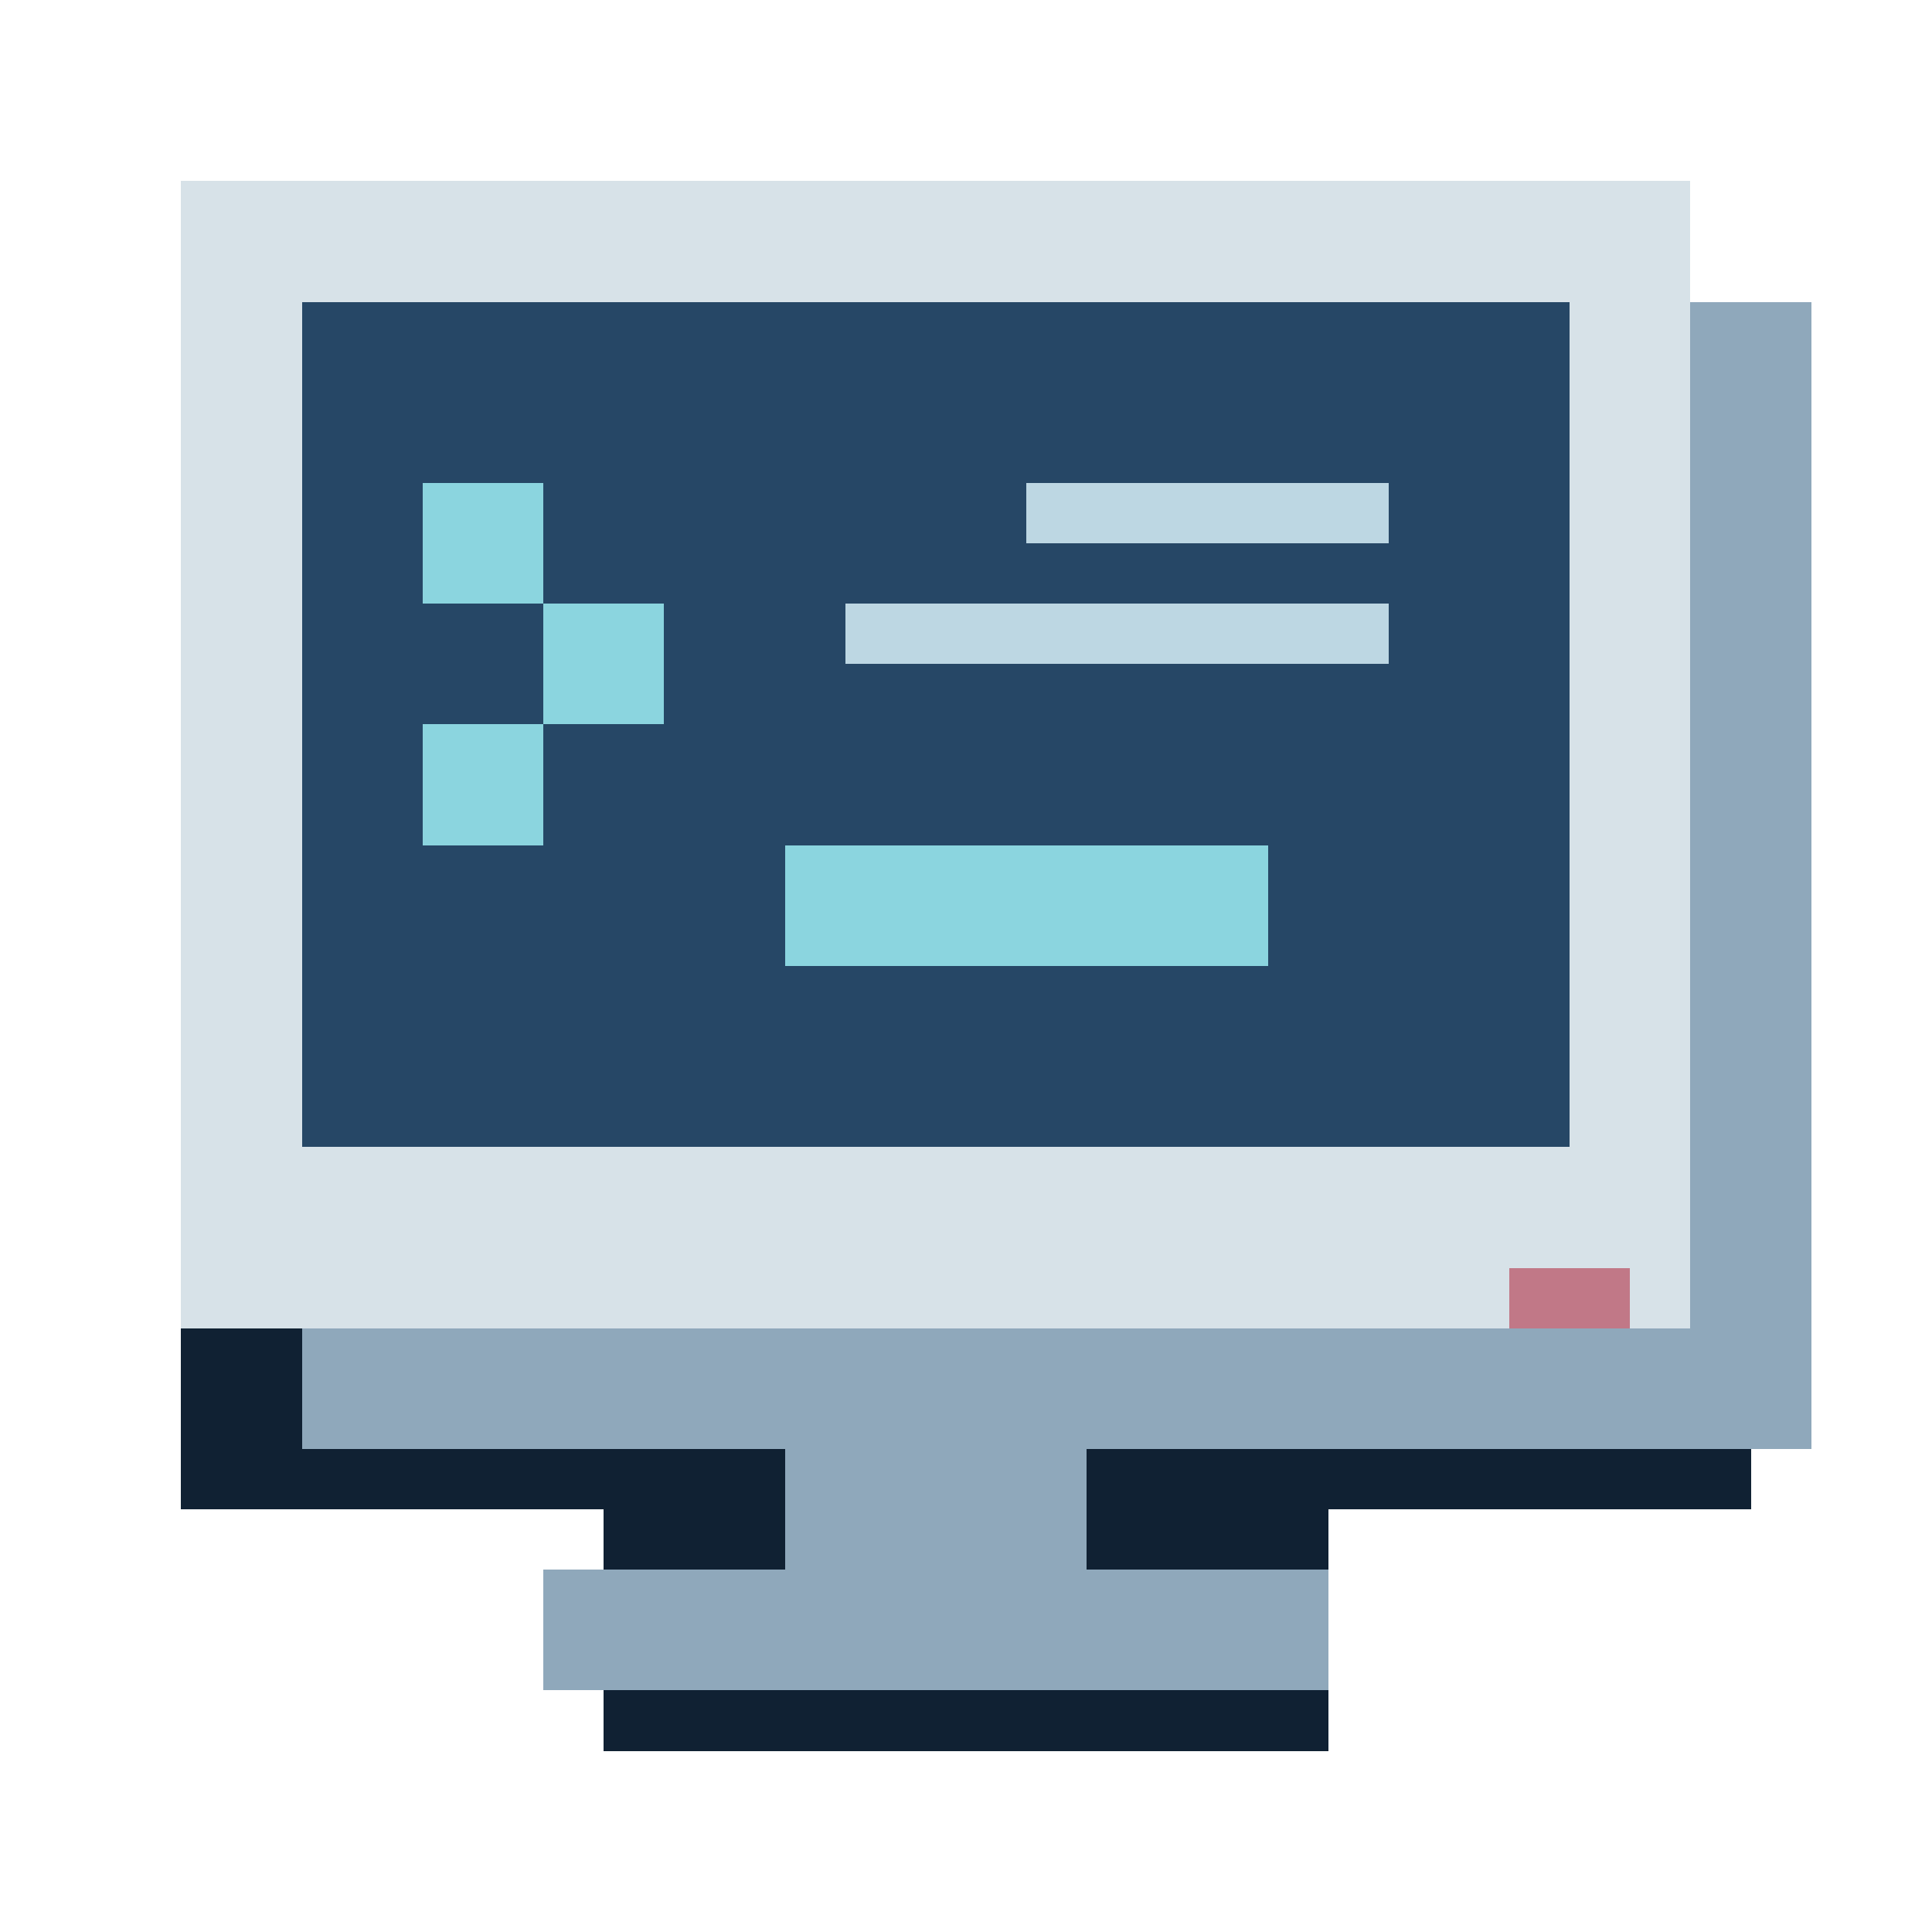
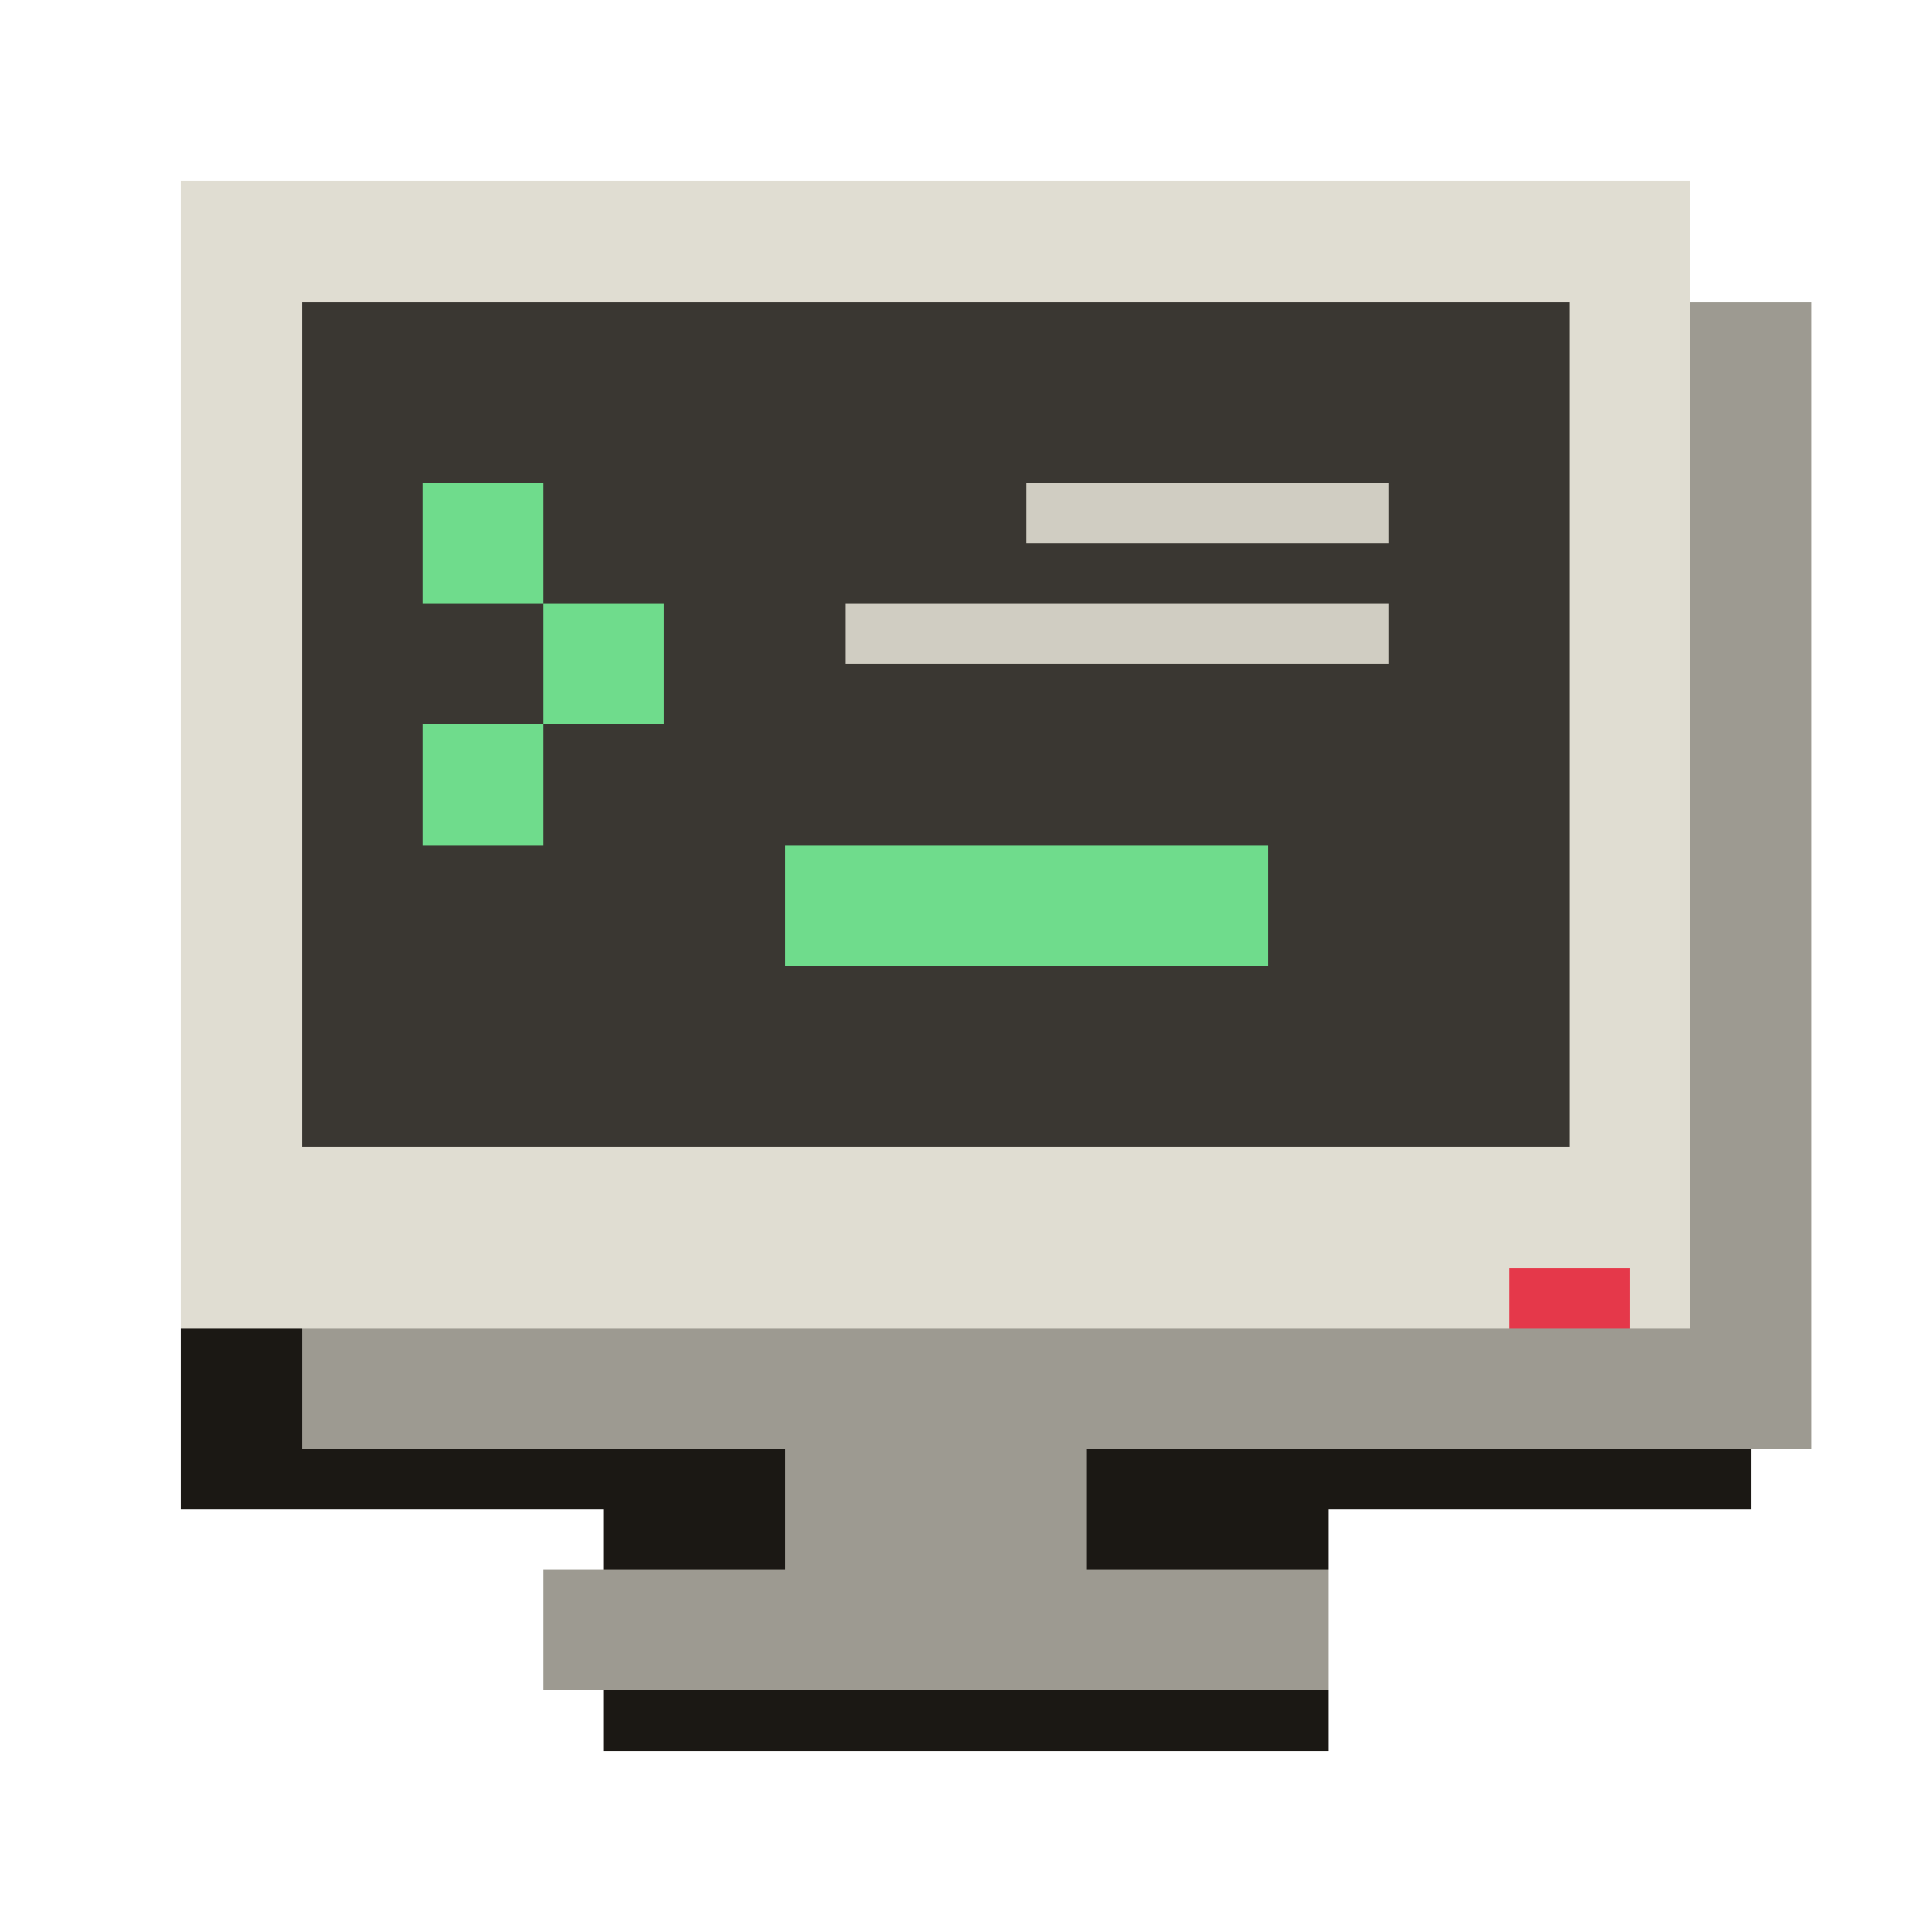
<svg xmlns="http://www.w3.org/2000/svg" width="32" height="32" viewBox="0 0 32 32" shape-rendering="crispEdges">
-   <path fill="#102133" d="M3 5h26v20H3zM10 25h12v4H10z" />
-   <path fill="#d7e2e8" d="M3 3h25v19H3z" />
-   <path fill="#8fa8bb" d="M28 5h2v19H5v-2h23zM13 23h5v3h-5zM9 26h13v2H9z" />
-   <path fill="#264766" d="M5 5h21v14H5z" />
-   <path fill="#8bd5df" d="M7 8h2v2H7zm2 2h2v2H9zm-2 2h2v2H7zm6 2h8v2h-8z" />
-   <path fill="#bdd7e3" d="M17 8h6v1h-6zm-3 2h9v1h-9z" />
-   <path fill="#c17887" d="M25 21h2v1h-2z" />
+   <path fill="#1b1814" d="M3 5h26v20H3zM10 25h12v4H10z" />
+   <path fill="#e0ddd2" d="M3 3h25v19H3z" />
+   <path fill="#9d9a91" d="M28 5h2v19H5v-2h23zM13 23h5v3h-5zM9 26h13v2H9z" />
+   <path fill="#3a3732" d="M5 5h21v14H5z" />
+   <path fill="#6fdc8c" d="M7 8h2v2H7zm2 2h2v2H9zm-2 2h2v2H7zm6 2h8v2h-8z" />
+   <path fill="#d0cdc2" d="M17 8h6v1h-6zm-3 2h9v1h-9z" />
+   <path fill="#e5384a" d="M25 21h2v1h-2z" />
</svg>
